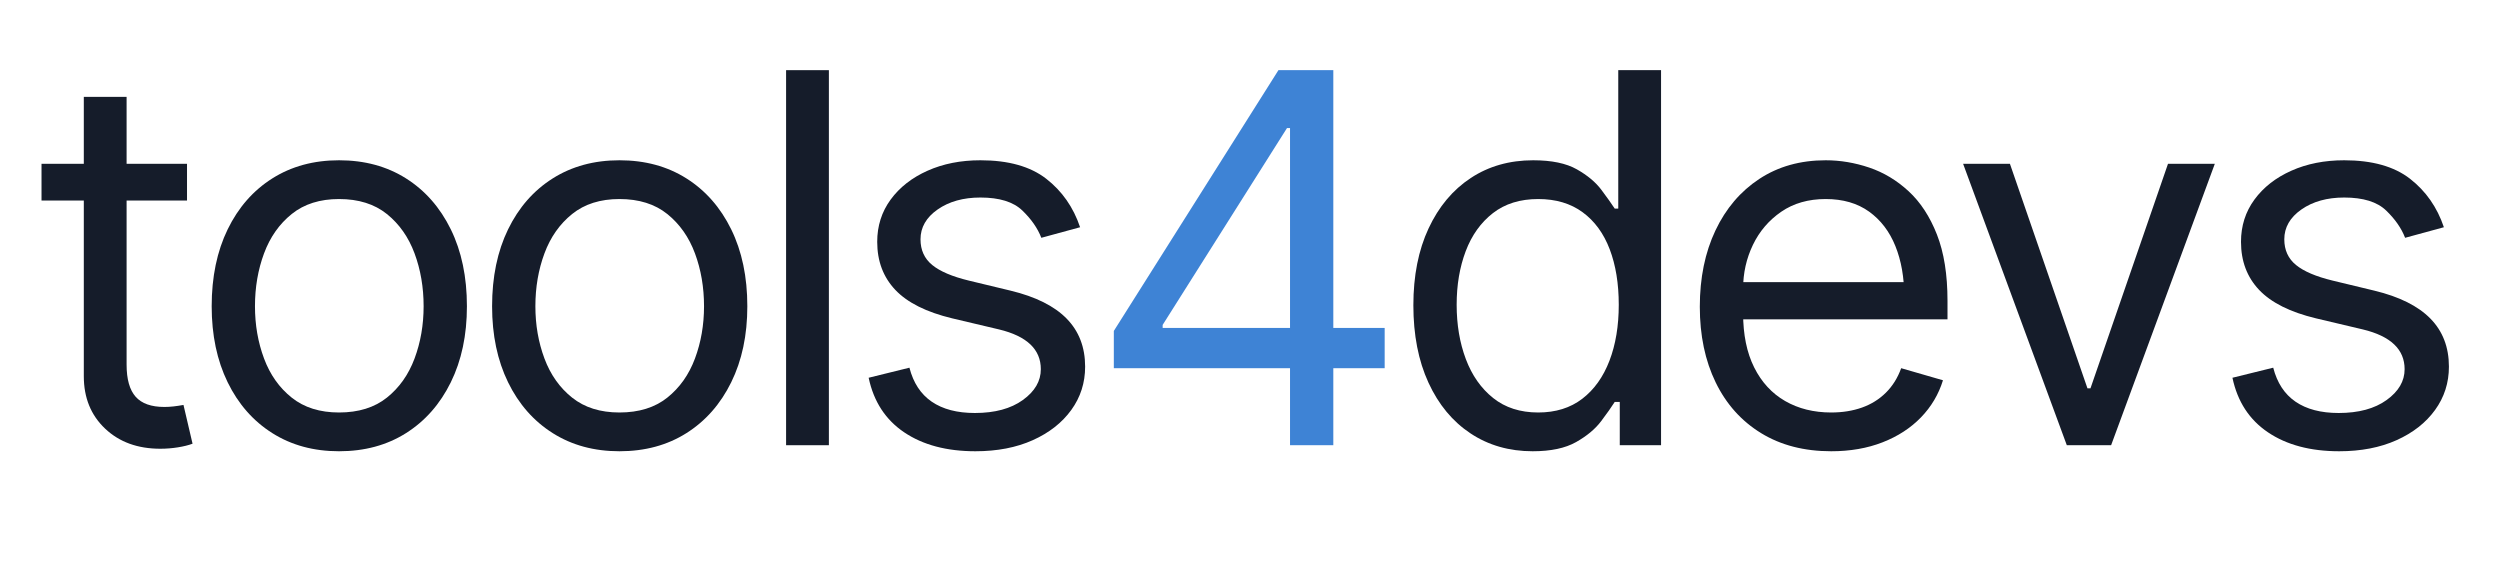
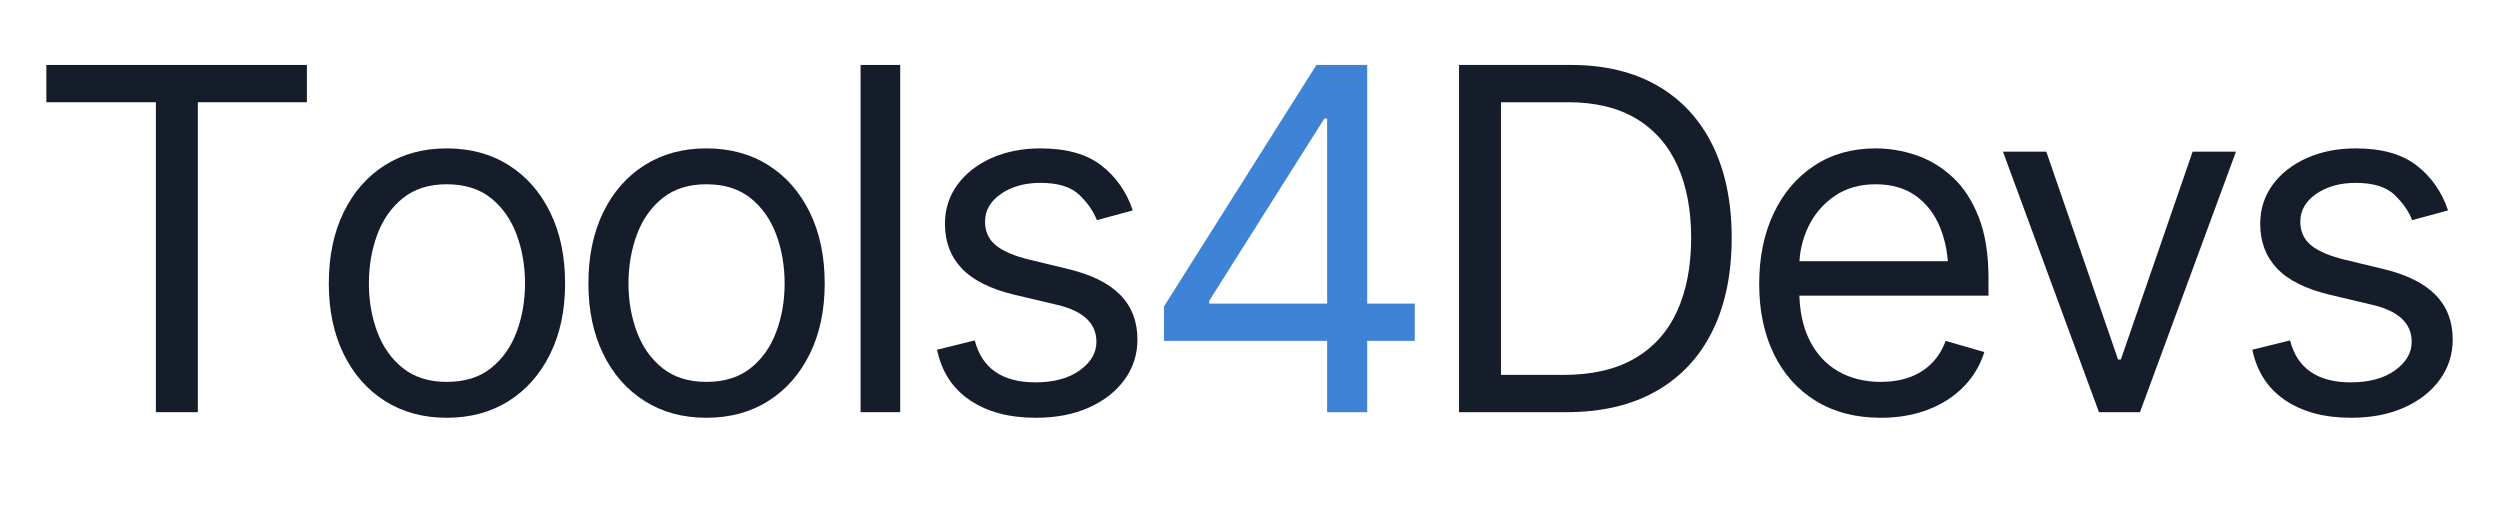
- <svg xmlns="http://www.w3.org/2000/svg" viewBox="0 0 533.451 120" role="img" aria-labelledby="title">
-   <path d="M594 1118V972H16V1118ZM184 1384H354V320Q354 233 390.0 192.5Q426 152 504 152Q521 152 539.5 154.0Q558 156 580 160L616 6Q592 -3 557.5 -8.5Q523 -14 488 -14Q353 -14 268.5 66.0Q184 146 184 274Z" transform="translate(8 95) scale(0.05371094 -0.05371094)" fill="#151C2A" />
-   <path d="M562 -24Q411 -24 297.0 48.0Q183 120 119.5 250.0Q56 380 56 552Q56 727 119.5 857.5Q183 988 297.0 1060.0Q411 1132 562 1132Q714 1132 828.0 1060.0Q942 988 1006.0 857.5Q1070 727 1070 552Q1070 380 1006.0 250.0Q942 120 828.0 48.0Q714 -24 562 -24ZM562 130Q678 130 752.0 189.0Q826 248 862.0 344.5Q898 441 898 552Q898 665 862.0 762.0Q826 859 752.0 918.5Q678 978 562 978Q448 978 374.0 918.5Q300 859 264.0 762.0Q228 665 228 552Q228 441 264.0 344.5Q300 248 374.0 189.0Q448 130 562 130Z" transform="translate(42.16016 95) scale(0.05371094 -0.05371094)" fill="#151C2A" />
-   <path d="M562 -24Q411 -24 297.0 48.0Q183 120 119.5 250.0Q56 380 56 552Q56 727 119.5 857.5Q183 988 297.0 1060.0Q411 1132 562 1132Q714 1132 828.0 1060.0Q942 988 1006.0 857.5Q1070 727 1070 552Q1070 380 1006.0 250.0Q942 120 828.0 48.0Q714 -24 562 -24ZM562 130Q678 130 752.0 189.0Q826 248 862.0 344.5Q898 441 898 552Q898 665 862.0 762.0Q826 859 752.0 918.5Q678 978 562 978Q448 978 374.0 918.5Q300 859 264.0 762.0Q228 665 228 552Q228 441 264.0 344.5Q300 248 374.0 189.0Q448 130 562 130Z" transform="translate(101.9941 95) scale(0.05371094 -0.05371094)" fill="#151C2A" />
-   <path d="M280 1490V0H110V1490Z" transform="translate(161.8281 95) scale(0.05371094 -0.05371094)" fill="#151C2A" />
-   <path d="M900 866 746 824Q724 881 670.5 932.5Q617 984 504 984Q402 984 334.0 936.5Q266 889 266 818Q266 754 312.5 716.0Q359 678 458 654L624 614Q773 578 846.5 503.0Q920 428 920 312Q920 216 865.0 140.0Q810 64 712.0 20.0Q614 -24 484 -24Q313 -24 201.5 51.0Q90 126 60 268L222 308Q245 218 310.5 173.0Q376 128 482 128Q601 128 672.5 179.5Q744 231 744 302Q744 420 578 460L392 504Q238 541 166.0 617.0Q94 693 94 808Q94 903 147.5 976.0Q201 1049 294.0 1090.5Q387 1132 504 1132Q671 1132 765.5 1058.5Q860 985 900 866Z" transform="translate(182.1309 95) scale(0.05371094 -0.05371094)" fill="#151C2A" />
-   <path d="M72 306V454L726 1490H834V1260H760L266 478V466H1148V306ZM772 0V350V420V1490H944V0Z" transform="translate(233.8008 95) scale(0.05371094 -0.05371094)" fill="#3E83D5" />
-   <path d="M530 -24Q390 -24 283.0 47.0Q176 118 116.0 248.5Q56 379 56 556Q56 732 116.5 861.5Q177 991 284.0 1061.5Q391 1132 532 1132Q642 1132 705.5 1096.0Q769 1060 803.0 1014.5Q837 969 856 940H870V1490H1040V0H876V172H856Q837 142 802.0 95.5Q767 49 702.5 12.5Q638 -24 530 -24ZM552 130Q656 130 727.0 184.5Q798 239 835.0 335.5Q872 432 872 558Q872 684 836.0 778.5Q800 873 728.5 925.5Q657 978 552 978Q444 978 372.0 922.0Q300 866 264.0 771.0Q228 676 228 558Q228 439 264.5 342.0Q301 245 373.0 187.5Q445 130 552 130Z" transform="translate(298.5762 95) scale(0.05371094 -0.05371094)" fill="#151C2A" />
-   <path d="M578 -24Q417 -24 299.5 48.0Q182 120 119.0 249.5Q56 379 56 550Q56 722 118.0 853.0Q180 984 292.5 1058.0Q405 1132 556 1132Q643 1132 729.0 1103.0Q815 1074 885.5 1009.0Q956 944 998.0 837.0Q1040 730 1040 574V500H178V648H947L868 592Q868 704 833.0 791.0Q798 878 728.5 928.0Q659 978 556 978Q453 978 379.5 927.5Q306 877 267.0 796.0Q228 715 228 622V524Q228 397 272.0 309.0Q316 221 395.0 175.5Q474 130 578 130Q645 130 700.0 149.5Q755 169 795.0 208.5Q835 248 856 306L1022 258Q996 174 934.5 110.5Q873 47 782.0 11.5Q691 -24 578 -24Z" transform="translate(359.6992 95) scale(0.05371094 -0.05371094)" fill="#151C2A" />
-   <path d="M1022 1118 610 0H434L22 1118H208L516 226H528L836 1118Z" transform="translate(417.707 95) scale(0.05371094 -0.05371094)" fill="#151C2A" />
-   <path d="M900 866 746 824Q724 881 670.5 932.5Q617 984 504 984Q402 984 334.0 936.5Q266 889 266 818Q266 754 312.5 716.0Q359 678 458 654L624 614Q773 578 846.5 503.0Q920 428 920 312Q920 216 865.0 140.0Q810 64 712.0 20.0Q614 -24 484 -24Q313 -24 201.5 51.0Q90 126 60 268L222 308Q245 218 310.5 173.0Q376 128 482 128Q601 128 672.5 179.5Q744 231 744 302Q744 420 578 460L392 504Q238 541 166.0 617.0Q94 693 94 808Q94 903 147.5 976.0Q201 1049 294.0 1090.5Q387 1132 504 1132Q671 1132 765.5 1058.5Q860 985 900 866Z" transform="translate(473.1367 95) scale(0.05371094 -0.05371094)" fill="#151C2A" />
+ <svg xmlns="http://www.w3.org/2000/svg" viewBox="0 0 576.205 120" role="img" aria-labelledby="title">
+   <path d="M50 1330V1490H1168V1330H700V0H520V1330Z" transform="translate(8 95) scale(0.05371094 -0.05371094)" fill="#151C2A" />
+   <path d="M562 -24Q411 -24 297.0 48.0Q183 120 119.5 250.0Q56 380 56 552Q56 727 119.5 857.5Q183 988 297.0 1060.0Q411 1132 562 1132Q714 1132 828.0 1060.0Q942 988 1006.0 857.5Q1070 727 1070 552Q1070 380 1006.0 250.0Q942 120 828.0 48.0Q714 -24 562 -24ZM562 130Q678 130 752.0 189.0Q826 248 862.0 344.5Q898 441 898 552Q898 665 862.0 762.0Q826 859 752.0 918.5Q678 978 562 978Q448 978 374.0 918.5Q300 859 264.0 762.0Q228 665 228 552Q228 441 264.0 344.5Q300 248 374.0 189.0Q448 130 562 130Z" transform="translate(72.77539 95) scale(0.05371094 -0.05371094)" fill="#151C2A" />
+   <path d="M562 -24Q411 -24 297.0 48.0Q183 120 119.5 250.0Q56 380 56 552Q56 727 119.5 857.5Q183 988 297.0 1060.0Q411 1132 562 1132Q714 1132 828.0 1060.0Q942 988 1006.0 857.5Q1070 727 1070 552Q1070 380 1006.0 250.0Q942 120 828.0 48.0Q714 -24 562 -24ZM562 130Q678 130 752.0 189.0Q826 248 862.0 344.5Q898 441 898 552Q898 665 862.0 762.0Q826 859 752.0 918.5Q678 978 562 978Q448 978 374.0 918.5Q300 859 264.0 762.0Q228 665 228 552Q228 441 264.0 344.5Q300 248 374.0 189.0Q448 130 562 130Z" transform="translate(132.6094 95) scale(0.05371094 -0.05371094)" fill="#151C2A" />
+   <path d="M280 1490V0H110V1490Z" transform="translate(192.4434 95) scale(0.05371094 -0.05371094)" fill="#151C2A" />
+   <path d="M900 866 746 824Q724 881 670.5 932.5Q617 984 504 984Q402 984 334.0 936.5Q266 889 266 818Q266 754 312.5 716.0Q359 678 458 654L624 614Q773 578 846.5 503.0Q920 428 920 312Q920 216 865.0 140.0Q810 64 712.0 20.0Q614 -24 484 -24Q313 -24 201.5 51.0Q90 126 60 268L222 308Q245 218 310.5 173.0Q376 128 482 128Q601 128 672.5 179.5Q744 231 744 302Q744 420 578 460L392 504Q238 541 166.0 617.0Q94 693 94 808Q94 903 147.5 976.0Q201 1049 294.0 1090.5Q387 1132 504 1132Q671 1132 765.5 1058.5Q860 985 900 866Z" transform="translate(212.7461 95) scale(0.05371094 -0.05371094)" fill="#151C2A" />
+   <path d="M72 306V454L726 1490H834V1260H760L266 478V466H1148V306ZM772 0V350V420V1490H944V0Z" transform="translate(264.416 95) scale(0.05371094 -0.05371094)" fill="#3E83D5" />
+   <path d="M592 0H234V160H580Q765 160 886.5 231.0Q1008 302 1068.0 434.0Q1128 566 1128 748Q1128 928 1069.0 1058.5Q1010 1189 892.5 1259.5Q775 1330 600 1330H226V1490H612Q829 1490 983.5 1401.0Q1138 1312 1220.0 1145.5Q1302 979 1302 748Q1302 515 1219.0 347.5Q1136 180 977.5 90.0Q819 0 592 0ZM312 1490V0H132V1490Z" transform="translate(329.1914 95) scale(0.05371094 -0.05371094)" fill="#151C2A" />
+   <path d="M578 -24Q417 -24 299.5 48.0Q182 120 119.0 249.5Q56 379 56 550Q56 722 118.0 853.0Q180 984 292.5 1058.0Q405 1132 556 1132Q643 1132 729.0 1103.0Q815 1074 885.5 1009.0Q956 944 998.0 837.0Q1040 730 1040 574V500H178V648H947L868 592Q868 704 833.0 791.0Q798 878 728.5 928.0Q659 978 556 978Q453 978 379.5 927.5Q306 877 267.0 796.0Q228 715 228 622V524Q228 397 272.0 309.0Q316 221 395.0 175.5Q474 130 578 130Q645 130 700.0 149.5Q755 169 795.0 208.5Q835 248 856 306L1022 258Q996 174 934.5 110.5Q873 47 782.0 11.5Q691 -24 578 -24Z" transform="translate(402.4531 95) scale(0.05371094 -0.05371094)" fill="#151C2A" />
+   <path d="M1022 1118 610 0H434L22 1118H208L516 226H528L836 1118Z" transform="translate(460.4609 95) scale(0.05371094 -0.05371094)" fill="#151C2A" />
+   <path d="M900 866 746 824Q724 881 670.5 932.5Q617 984 504 984Q402 984 334.0 936.5Q266 889 266 818Q266 754 312.5 716.0Q359 678 458 654L624 614Q773 578 846.5 503.0Q920 428 920 312Q920 216 865.0 140.0Q810 64 712.0 20.0Q614 -24 484 -24Q313 -24 201.5 51.0Q90 126 60 268L222 308Q245 218 310.5 173.0Q376 128 482 128Q601 128 672.5 179.5Q744 231 744 302Q744 420 578 460L392 504Q238 541 166.0 617.0Q94 693 94 808Q94 903 147.5 976.0Q201 1049 294.0 1090.5Q387 1132 504 1132Q671 1132 765.5 1058.5Q860 985 900 866Z" transform="translate(515.8906 95) scale(0.05371094 -0.05371094)" fill="#151C2A" />
</svg>
